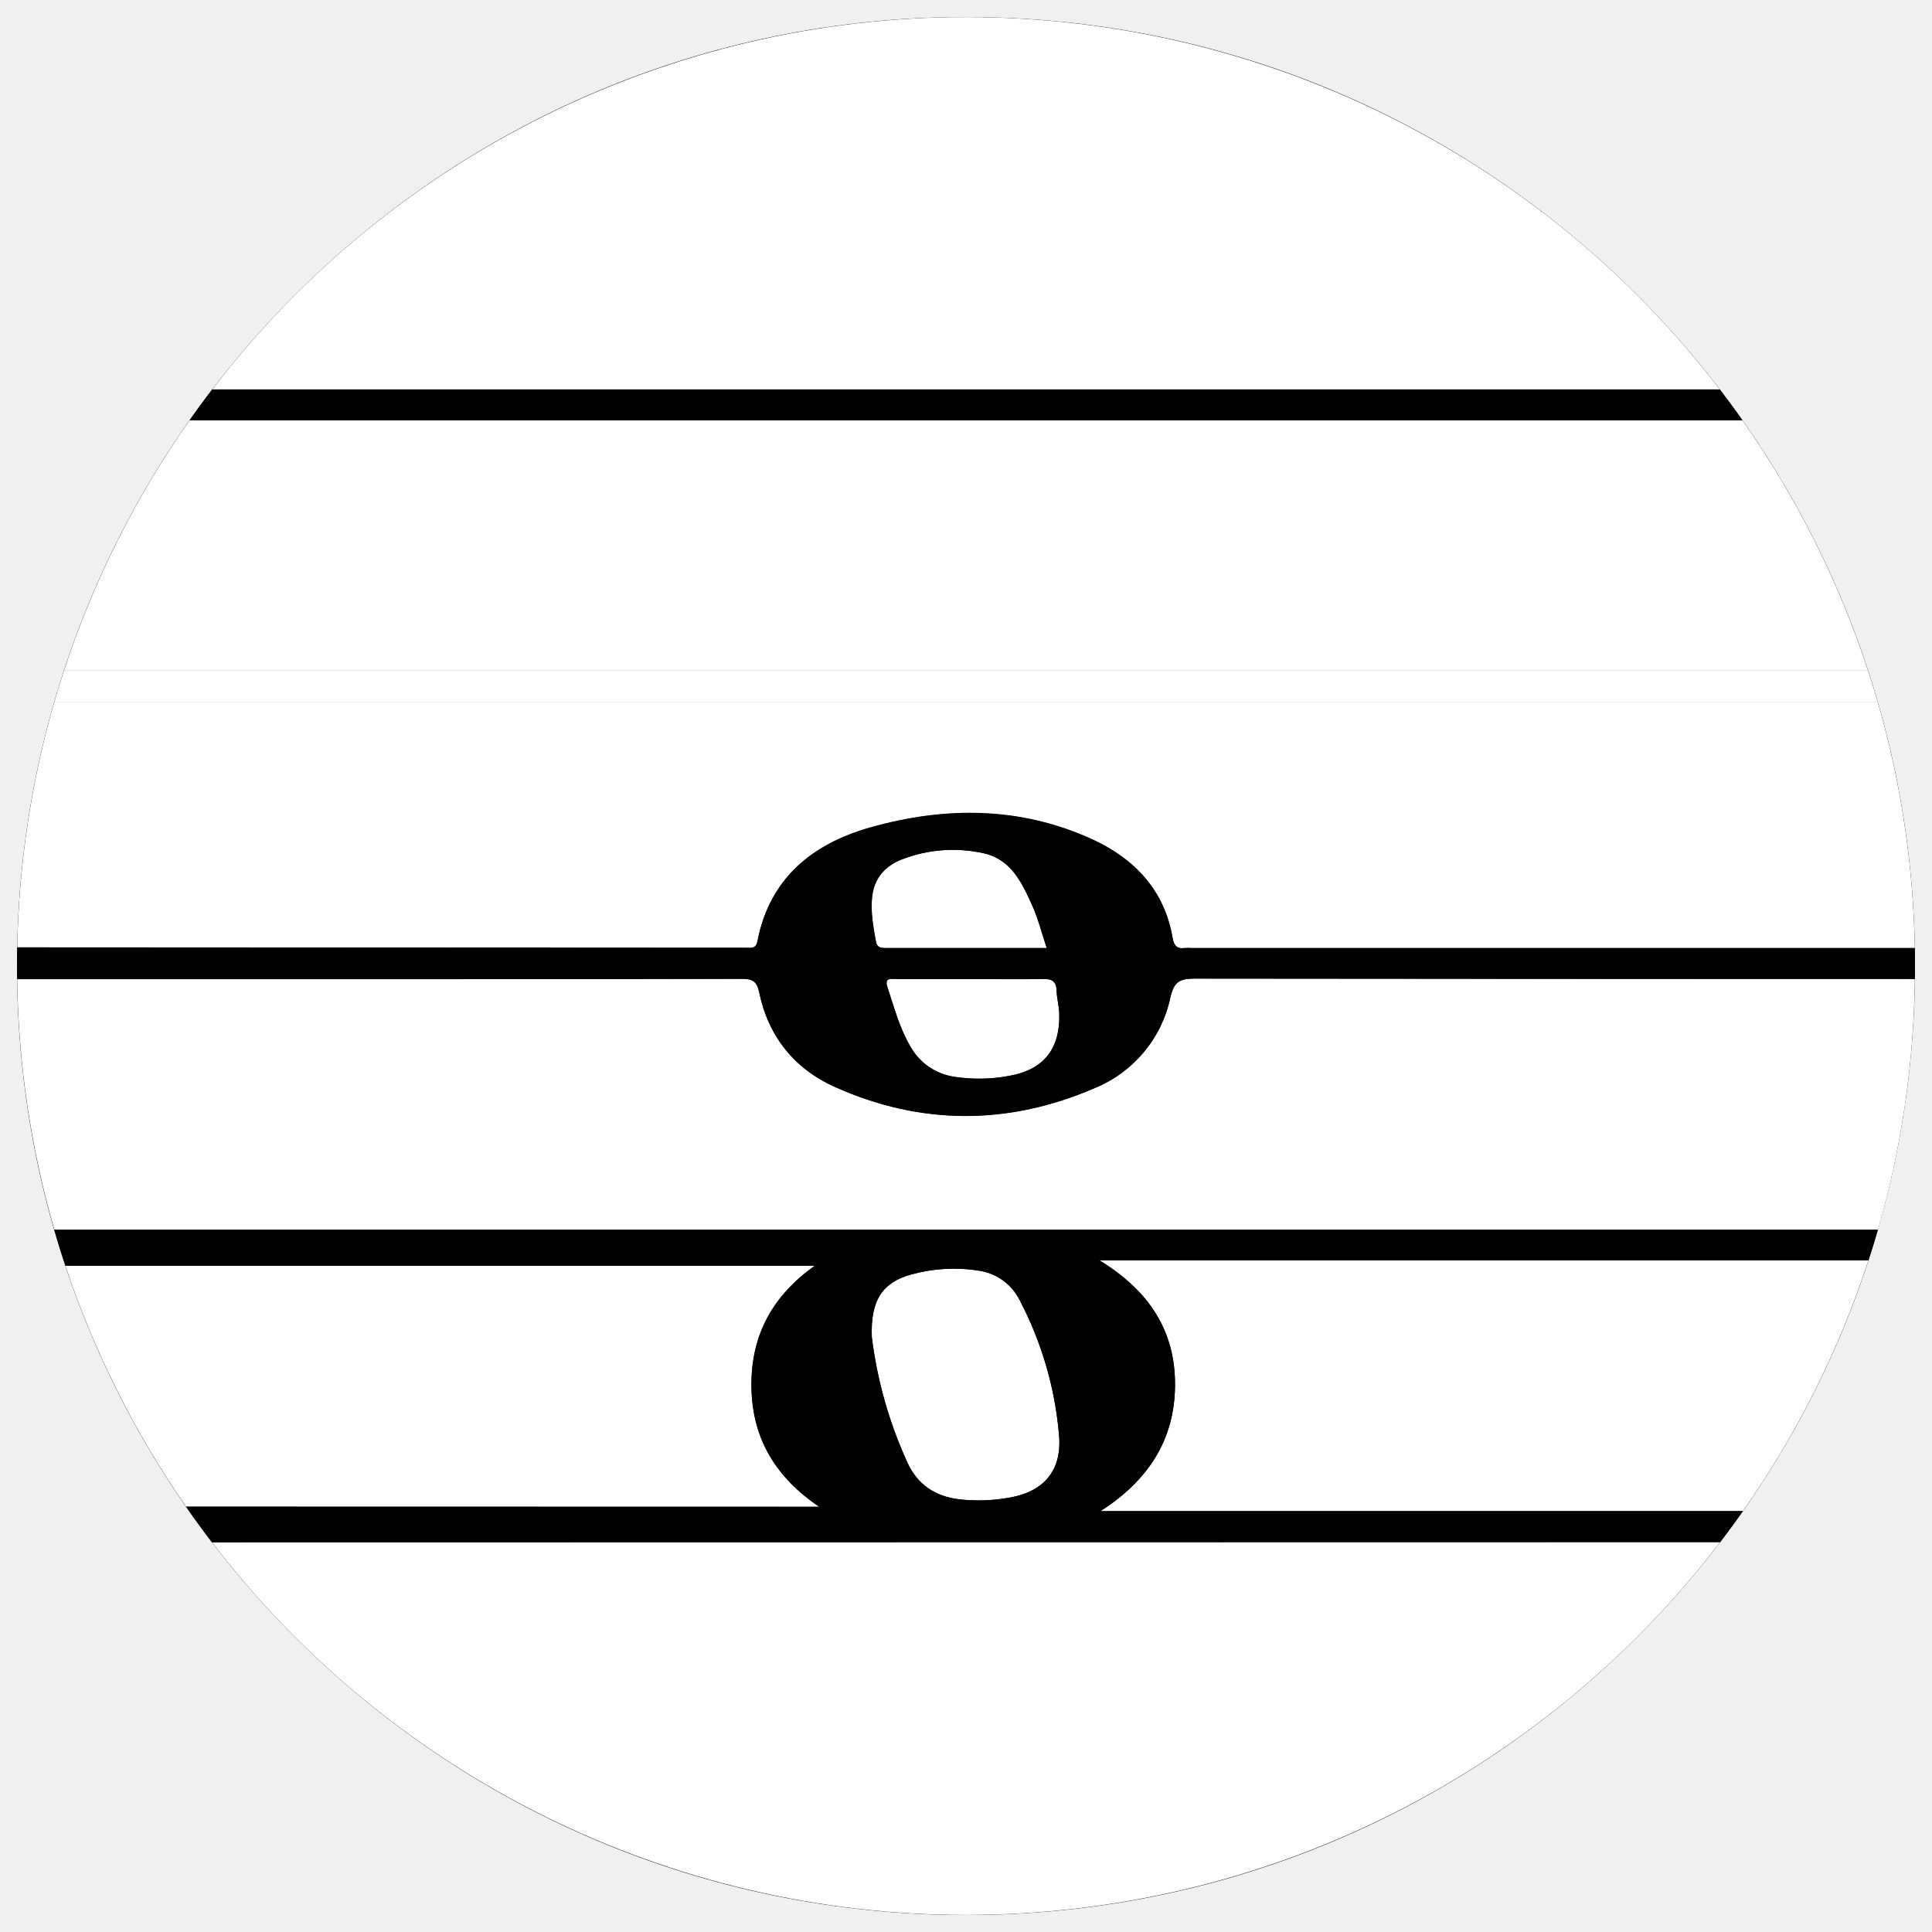
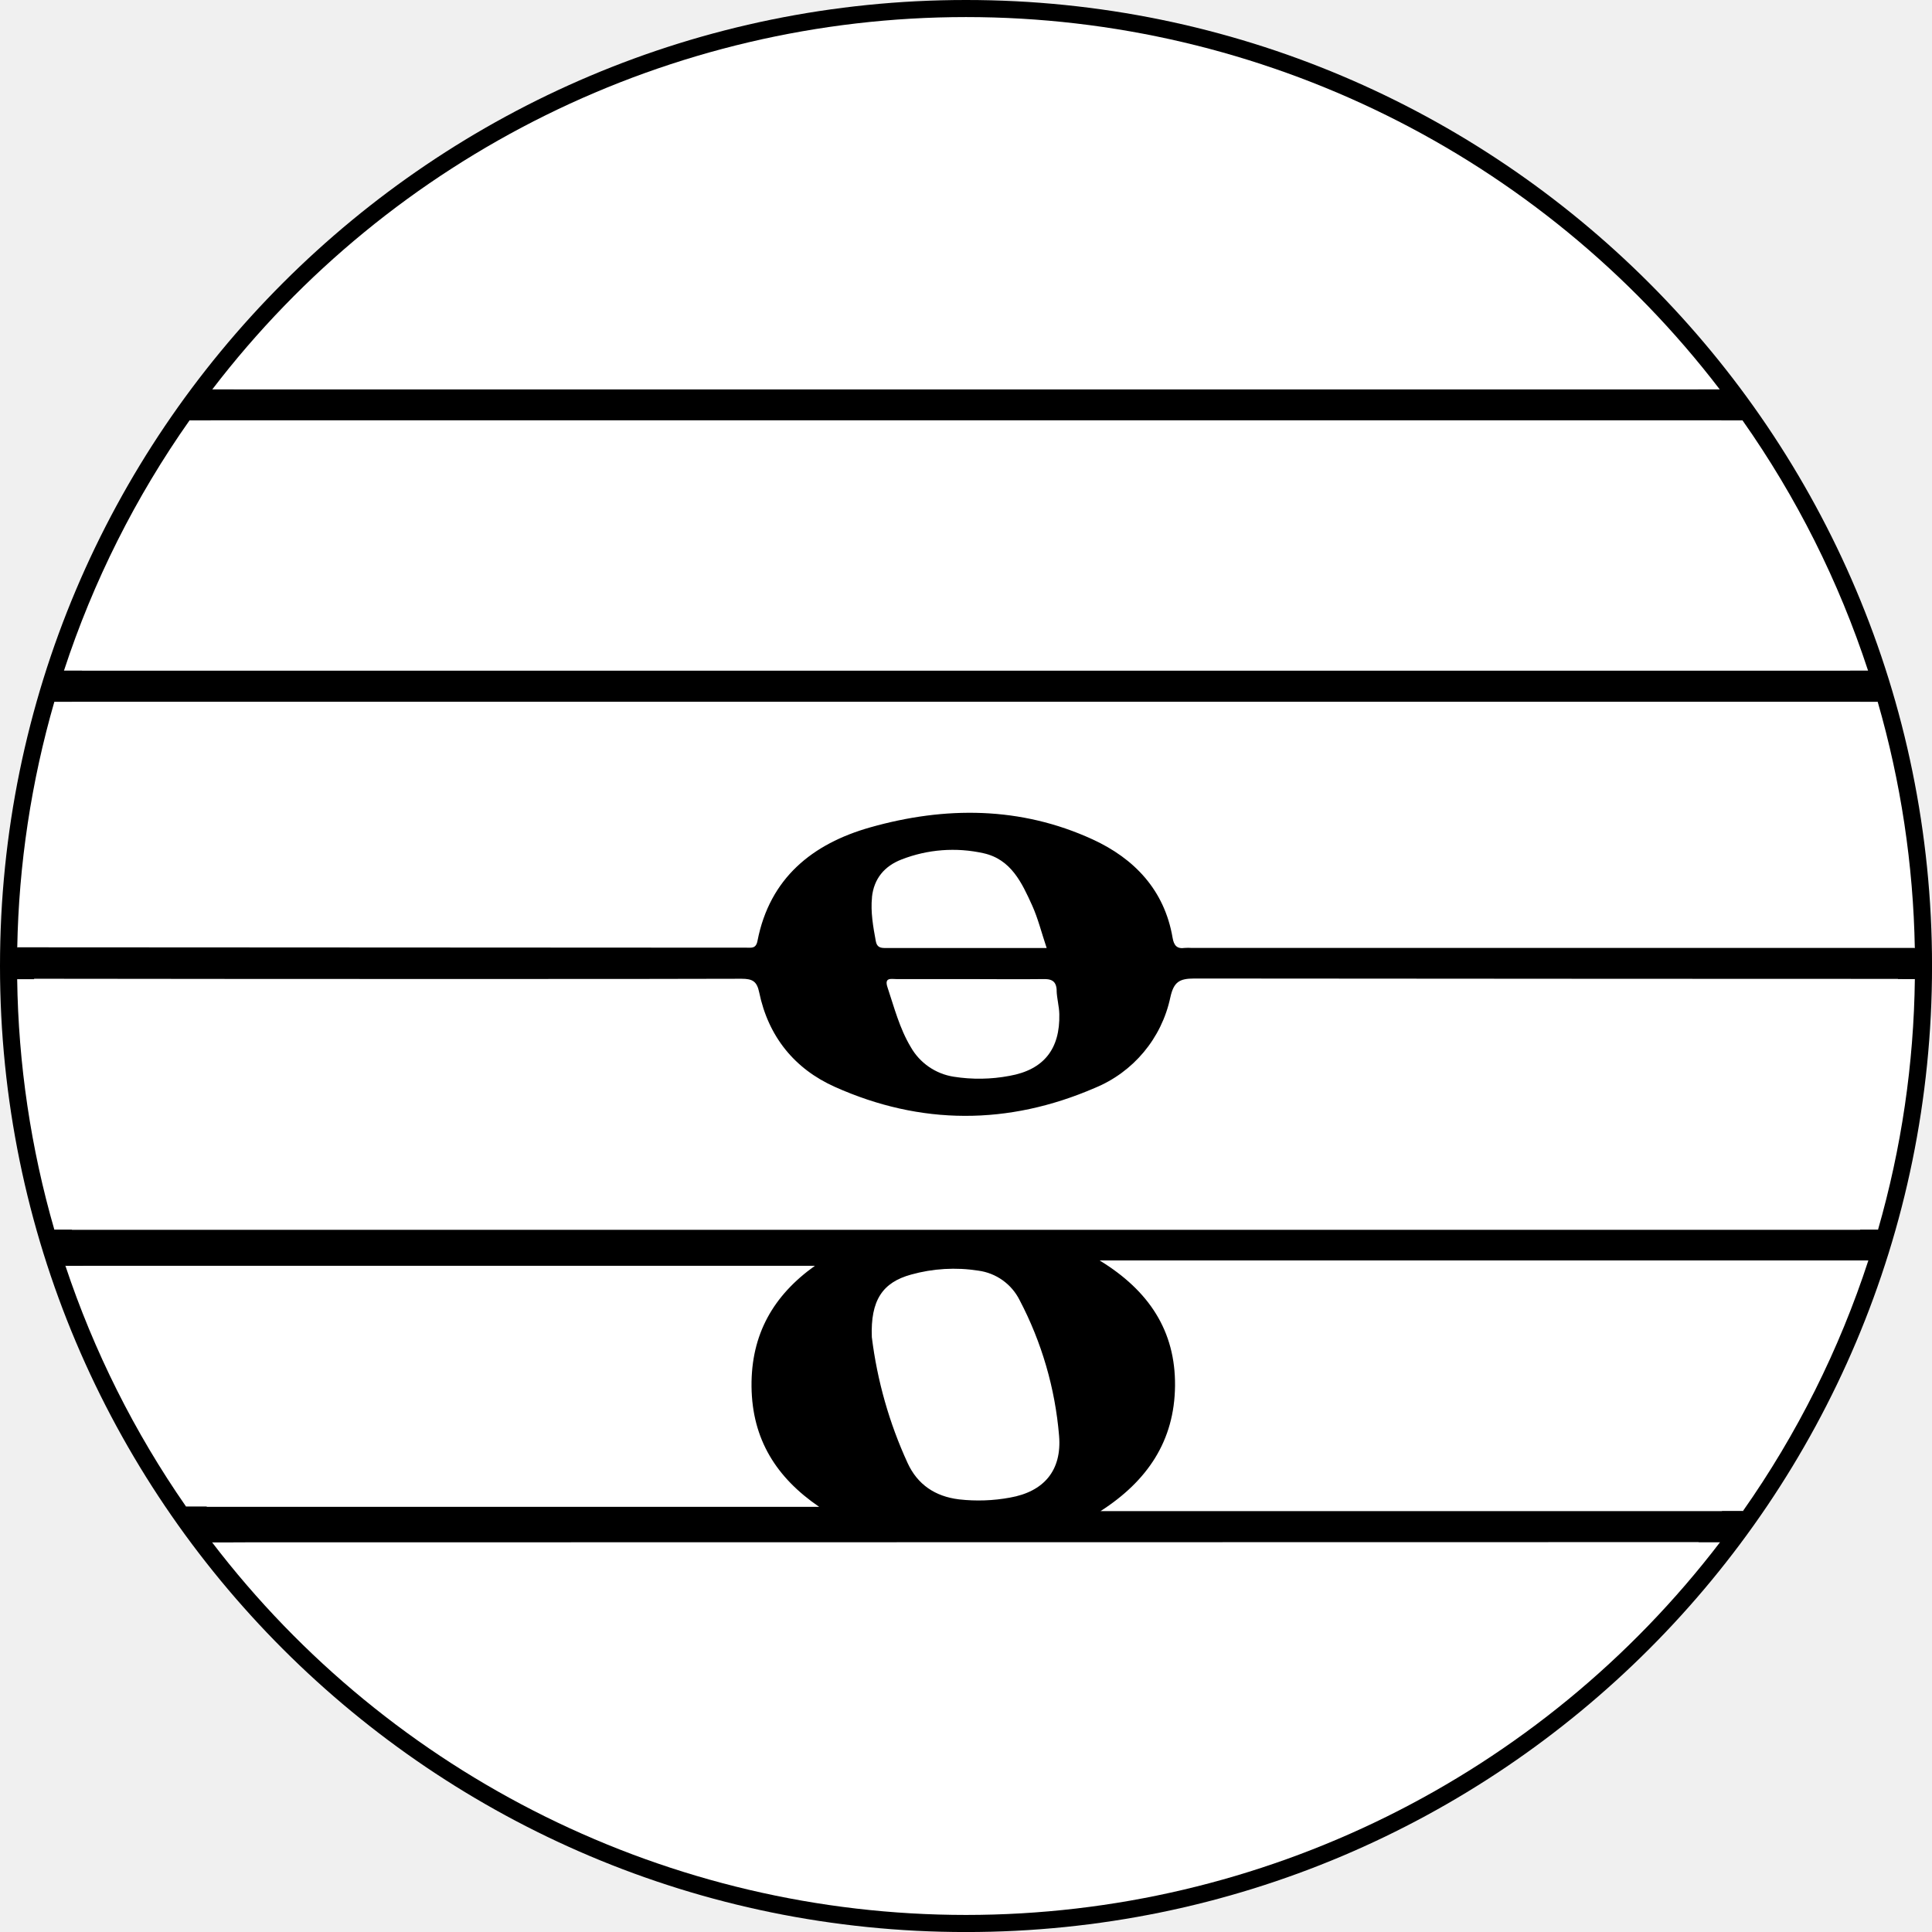
<svg xmlns="http://www.w3.org/2000/svg" id="Calque_1" data-name="Calque 1" viewBox="0 0 567.95 567.95">
-   <defs>
-     <style>.cls-1{fill:#000}.cls-2,.cls-3{fill:#fff}path:not([class]){fill:#000}</style>
-   </defs>
-   <circle class="cls-1" cx="283.98" cy="283.98" r="278.98" />
-   <path class="cls-2" d="M722.26,470.55c14.55,8.88,22.33,20.76,22.18,36.83-.14,16.23-8.14,28-21.91,36.87H911.37a277.73,277.73,0,0,0,36.9-73.72l-219.15,0Z" transform="translate(-399.02 -100.02)" />
-   <path class="cls-2" d="M659.23,378.72h47.54c-1.57-4.7-2.57-8.76-4.26-12.5-3-6.68-6.21-13.61-14.36-15.38a41.43,41.43,0,0,0-24,1.83c-5,1.93-8.18,5.63-8.75,11.13-.44,4.35.33,8.61,1.11,12.88C656.79,378.45,657.77,378.72,659.23,378.72Z" transform="translate(-399.02 -100.02)" />
-   <path class="cls-2" d="M698.75,482.16a15.92,15.92,0,0,0-12.13-8.65,46.67,46.67,0,0,0-19.78,1.16c-8.33,2.29-12,7.5-11.53,18.4a125.56,125.56,0,0,0,10.52,37c2.9,6.31,8.07,9.84,15.16,10.69a51,51,0,0,0,14.91-.52c10-1.76,15.31-8,14.46-18.22A104.34,104.34,0,0,0,698.75,482.16Z" transform="translate(-399.02 -100.02)" />
-   <path class="cls-2" d="M904.58,214.5a279,279,0,0,0-443.16,0Z" transform="translate(-399.02 -100.02)" />
-   <path class="cls-2" d="M621.71,376.71c3.59-18.46,16.17-28.56,33.15-33.37,22-6.23,44.19-6.18,65.35,3.53,12.27,5.63,21.14,14.87,23.52,28.91.38,2.22,1.28,3.29,3.59,3a14.68,14.68,0,0,1,2,0h212.6A279,279,0,0,0,951,306.31H415a279,279,0,0,0-10.91,72.29c79.65,0,193.91.08,214.43.11C620,378.71,621.27,379,621.71,376.71Z" transform="translate(-399.02 -100.02)" />
-   <path class="cls-2" d="M684,387.82c-7.15,0-14.29,0-21.44,0-1.52,0-3.67-.6-2.67,2.4,2,6,3.56,12.1,6.83,17.56a17.63,17.63,0,0,0,12.68,8.75,47.91,47.91,0,0,0,16.38-.26c10-1.79,14.87-7.89,14.63-18.14-.05-2.31-.72-4.6-.79-6.91-.09-2.91-1.59-3.51-4.19-3.46C698.33,387.91,691.18,387.82,684,387.82Z" transform="translate(-399.02 -100.02)" />
-   <path class="cls-2" d="M948.18,297.18a278,278,0,0,0-36.93-73.6H454.75a278,278,0,0,0-36.93,73.6Z" transform="translate(-399.02 -100.02)" />
-   <path class="cls-2" d="M961.93,387.82c-58.86,0-111.06,0-211.77-.11-4.46,0-6,1-7.09,5.59a37.05,37.05,0,0,1-22.22,26.59c-25.38,11-51.13,11-76.4-.33-11.83-5.29-19.54-14.83-22.23-27.78-.67-3.27-1.94-4.06-5.2-4-19.2.1-134.8.1-212.95.09A279,279,0,0,0,415,461.52h536.1A279.08,279.08,0,0,0,961.93,387.82Z" transform="translate(-399.02 -100.02)" />
-   <path class="cls-2" d="M461.31,553.35a279,279,0,0,0,443.38,0Z" transform="translate(-399.02 -100.02)" />
-   <path class="cls-2" d="M639.79,542.94c-12.58-8.59-19.72-19.84-19.89-35.35-.16-15.36,6.42-26.81,18.65-35.52-23.31,0-137.84,0-220.32,0a278,278,0,0,0,35.48,70.83C530.69,542.92,619.55,542.92,639.79,542.94Z" transform="translate(-399.02 -100.02)" />
-   <path d="M904.58,214.5H461.42q-3.42,4.47-6.67,9.08h456.5Q908,219,904.58,214.5Z" transform="translate(-399.02 -100.02)" />
-   <path class="cls-3" d="M951,306.31q-1.34-4.6-2.82-9.13H417.82c-1,3-1.94,6.07-2.82,9.13Z" transform="translate(-399.02 -100.02)" />
-   <path d="M904.69,553.35q3.42-4.49,6.68-9.1H722.53c13.77-8.84,21.77-20.64,21.91-36.87.15-16.07-7.63-27.95-22.18-36.83h6.86l219.15,0q1.47-4.47,2.78-9H415q1.53,5.33,3.28,10.57c82.48,0,197,0,220.32,0-12.23,8.71-18.81,20.16-18.65,35.52.17,15.51,7.31,26.76,19.89,35.35-20.24,0-109.1,0-186.08,0q3.69,5.31,7.6,10.43ZM695.9,540.28a51,51,0,0,1-14.91.52c-7.09-.85-12.26-4.38-15.16-10.69a125.56,125.56,0,0,1-10.52-37c-.42-10.9,3.2-16.11,11.53-18.4a46.67,46.67,0,0,1,19.78-1.16,15.92,15.92,0,0,1,12.13,8.65,104.34,104.34,0,0,1,11.61,39.9C711.21,532.29,705.9,538.52,695.9,540.28Z" transform="translate(-399.02 -100.02)" />
-   <path d="M617,387.74c3.26,0,4.53.77,5.2,4,2.69,13,10.4,22.49,22.23,27.78,25.27,11.32,51,11.3,76.4.33a37.05,37.05,0,0,0,22.22-26.59c1-4.57,2.63-5.59,7.09-5.59,100.71.08,152.91.1,211.77.11,0-1.27.05-2.54.05-3.82,0-1.77,0-3.52-.07-5.28H749.31a14.68,14.68,0,0,0-2,0c-2.31.34-3.21-.73-3.59-3-2.38-14-11.25-23.28-23.52-28.91-21.16-9.71-43.32-9.76-65.35-3.53-17,4.81-29.56,14.91-33.15,33.37-.44,2.3-1.76,2-3.19,2-20.52,0-134.78-.07-214.43-.11,0,1.8-.07,3.59-.07,5.4,0,1.28,0,2.55.05,3.83C482.22,387.84,597.82,387.84,617,387.74Zm92.64,3.5c.07,2.31.74,4.6.79,6.91.24,10.25-4.58,16.35-14.63,18.14a47.91,47.91,0,0,1-16.38.26,17.63,17.63,0,0,1-12.68-8.75c-3.27-5.46-4.84-11.59-6.83-17.56-1-3,1.15-2.4,2.67-2.4,7.15,0,14.29,0,21.44,0s14.29.09,21.43,0C708.07,387.73,709.57,388.33,709.66,391.24Zm-54.3-27.45c.57-5.5,3.71-9.2,8.75-11.13a41.43,41.43,0,0,1,24-1.83c8.15,1.77,11.33,8.7,14.36,15.38,1.69,3.74,2.69,7.8,4.26,12.5H659.23c-1.46,0-2.44-.27-2.76-2.05C655.69,372.4,654.92,368.14,655.36,363.79Z" transform="translate(-399.02 -100.02)" />
+   <defs />
+   <circle class="cls-1" cx="283.98" cy="283.98" r="278.98" fill="none" stroke="#000" stroke-width="10" />
+   <path class="cls-2" fill="#fff" d="M722.26,470.55c14.55,8.88,22.33,20.76,22.18,36.83-.14,16.23-8.14,28-21.91,36.87H911.37a277.73,277.73,0,0,0,36.9-73.72l-219.15,0Z" transform="translate(-399.02 -100.02)" />
+   <path class="cls-2" fill="#fff" d="M659.23,378.72h47.54c-1.57-4.7-2.57-8.76-4.26-12.5-3-6.68-6.21-13.61-14.36-15.38a41.43,41.43,0,0,0-24,1.83c-5,1.93-8.18,5.63-8.75,11.13-.44,4.35.33,8.61,1.11,12.88C656.79,378.45,657.77,378.72,659.23,378.72Z" transform="translate(-399.02 -100.02)" />
+   <path class="cls-2" fill="#fff" d="M698.75,482.16a15.92,15.92,0,0,0-12.13-8.65,46.67,46.67,0,0,0-19.78,1.16c-8.33,2.29-12,7.5-11.53,18.4a125.56,125.56,0,0,0,10.52,37c2.9,6.31,8.07,9.84,15.16,10.69a51,51,0,0,0,14.91-.52c10-1.76,15.31-8,14.46-18.22A104.34,104.34,0,0,0,698.75,482.16Z" transform="translate(-399.02 -100.02)" />
+   <path class="cls-2" fill="#fff" d="M904.58,214.5a279,279,0,0,0-443.16,0Z" transform="translate(-399.02 -100.02)" />
+   <path class="cls-2" fill="#fff" d="M621.71,376.71c3.59-18.46,16.17-28.56,33.15-33.37,22-6.23,44.19-6.18,65.35,3.53,12.27,5.63,21.14,14.87,23.52,28.91.38,2.22,1.28,3.29,3.59,3a14.68,14.68,0,0,1,2,0h212.6A279,279,0,0,0,951,306.31H415a279,279,0,0,0-10.91,72.29c79.65,0,193.91.08,214.43.11C620,378.71,621.27,379,621.71,376.71Z" transform="translate(-399.02 -100.02)" />
+   <path class="cls-2" fill="#fff" d="M684,387.82c-7.15,0-14.29,0-21.44,0-1.52,0-3.67-.6-2.67,2.4,2,6,3.56,12.1,6.83,17.56a17.63,17.63,0,0,0,12.68,8.75,47.91,47.91,0,0,0,16.38-.26c10-1.79,14.87-7.89,14.63-18.14-.05-2.31-.72-4.6-.79-6.91-.09-2.91-1.59-3.51-4.19-3.46C698.33,387.91,691.18,387.82,684,387.82Z" transform="translate(-399.02 -100.02)" />
+   <path class="cls-2" fill="#fff" d="M948.18,297.18a278,278,0,0,0-36.93-73.6H454.75a278,278,0,0,0-36.93,73.6Z" transform="translate(-399.02 -100.02)" />
+   <path class="cls-2" fill="#fff" d="M961.93,387.82c-58.86,0-111.06,0-211.77-.11-4.46,0-6,1-7.09,5.59a37.05,37.05,0,0,1-22.22,26.59c-25.38,11-51.13,11-76.4-.33-11.83-5.29-19.54-14.83-22.23-27.78-.67-3.27-1.94-4.06-5.2-4-19.2.1-134.8.1-212.95.09A279,279,0,0,0,415,461.52h536.1A279.08,279.08,0,0,0,961.93,387.82Z" transform="translate(-399.02 -100.02)" />
+   <path class="cls-2" fill="#fff" d="M461.31,553.35a279,279,0,0,0,443.38,0Z" transform="translate(-399.02 -100.02)" />
+   <path class="cls-2" fill="#fff" d="M639.79,542.94c-12.58-8.59-19.72-19.84-19.89-35.35-.16-15.36,6.42-26.81,18.65-35.52-23.31,0-137.84,0-220.32,0a278,278,0,0,0,35.48,70.83C530.69,542.92,619.55,542.92,639.79,542.94Z" transform="translate(-399.02 -100.02)" />
+   <path fill="#000" d="M904.58,214.5H461.42q-3.42,4.47-6.67,9.08h456.5Q908,219,904.58,214.5Z" transform="translate(-399.02 -100.02)" />
+   <path class="cls-3" fill="#000" d="M951,306.31q-1.34-4.6-2.82-9.13H417.82c-1,3-1.94,6.07-2.82,9.13Z" transform="translate(-399.02 -100.02)" />
+   <path fill="#000" d="M904.69,553.35q3.42-4.49,6.68-9.1H722.53c13.77-8.84,21.77-20.64,21.91-36.87.15-16.07-7.63-27.95-22.18-36.83h6.86l219.15,0q1.47-4.47,2.78-9H415q1.53,5.33,3.28,10.57c82.48,0,197,0,220.32,0-12.23,8.71-18.81,20.16-18.65,35.52.17,15.51,7.31,26.76,19.89,35.35-20.24,0-109.1,0-186.08,0q3.69,5.31,7.6,10.43ZM695.9,540.28a51,51,0,0,1-14.91.52c-7.09-.85-12.26-4.38-15.16-10.69a125.56,125.56,0,0,1-10.52-37c-.42-10.9,3.2-16.11,11.53-18.4a46.67,46.67,0,0,1,19.78-1.16,15.92,15.92,0,0,1,12.13,8.65,104.34,104.34,0,0,1,11.61,39.9C711.21,532.29,705.9,538.52,695.9,540.28Z" transform="translate(-399.02 -100.02)" />
+   <path fill="#000" d="M617,387.74c3.26,0,4.53.77,5.2,4,2.69,13,10.4,22.49,22.23,27.78,25.27,11.32,51,11.3,76.4.33a37.05,37.05,0,0,0,22.22-26.59c1-4.57,2.63-5.59,7.09-5.59,100.71.08,152.91.1,211.77.11,0-1.27.05-2.54.05-3.82,0-1.77,0-3.52-.07-5.28H749.31a14.68,14.68,0,0,0-2,0c-2.31.34-3.21-.73-3.59-3-2.38-14-11.25-23.28-23.52-28.91-21.16-9.71-43.32-9.76-65.35-3.53-17,4.81-29.56,14.91-33.15,33.37-.44,2.3-1.76,2-3.19,2-20.52,0-134.78-.07-214.43-.11,0,1.8-.07,3.59-.07,5.4,0,1.28,0,2.55.05,3.83C482.22,387.84,597.82,387.84,617,387.74Zm92.64,3.5c.07,2.31.74,4.6.79,6.91.24,10.25-4.58,16.35-14.63,18.14a47.91,47.91,0,0,1-16.38.26,17.63,17.63,0,0,1-12.68-8.75c-3.27-5.46-4.84-11.59-6.83-17.56-1-3,1.15-2.4,2.67-2.4,7.15,0,14.29,0,21.44,0s14.29.09,21.43,0C708.07,387.73,709.57,388.33,709.66,391.24Zm-54.3-27.45c.57-5.5,3.71-9.2,8.75-11.13a41.43,41.43,0,0,1,24-1.83c8.15,1.77,11.33,8.7,14.36,15.38,1.69,3.74,2.69,7.8,4.26,12.5H659.23c-1.46,0-2.44-.27-2.76-2.05C655.69,372.4,654.92,368.14,655.36,363.79Z" transform="translate(-399.02 -100.02)" />
</svg>
